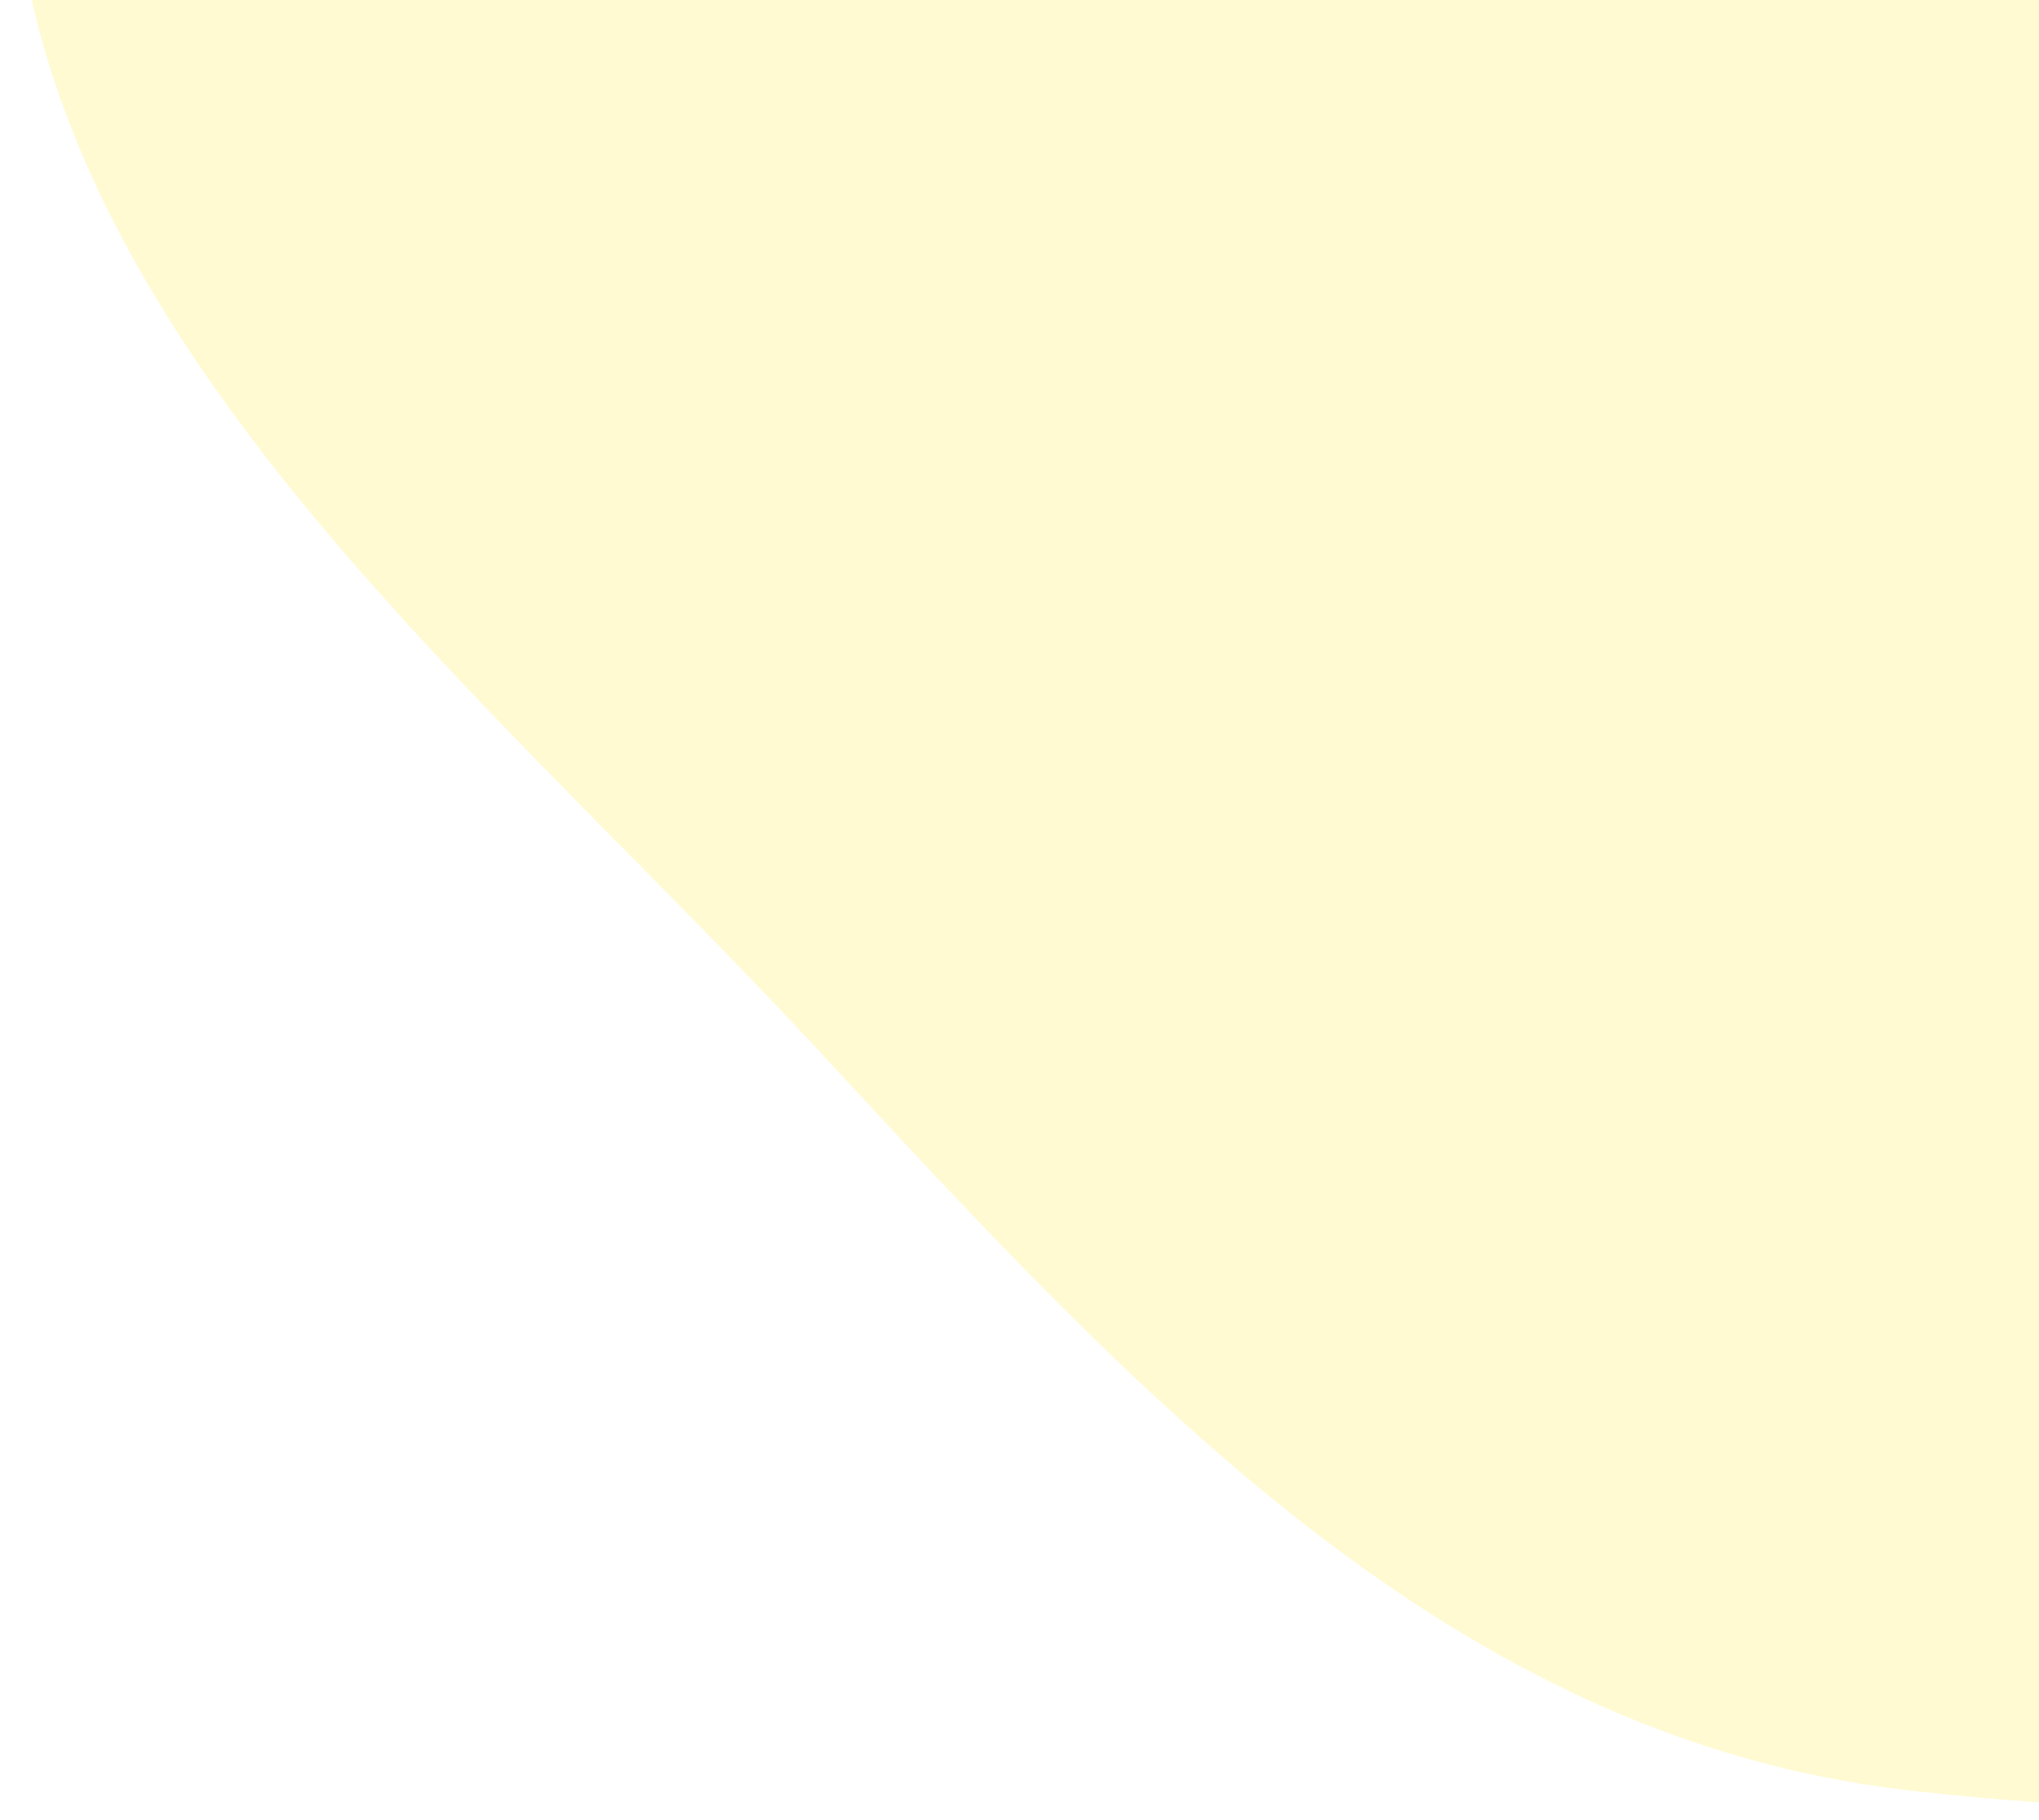
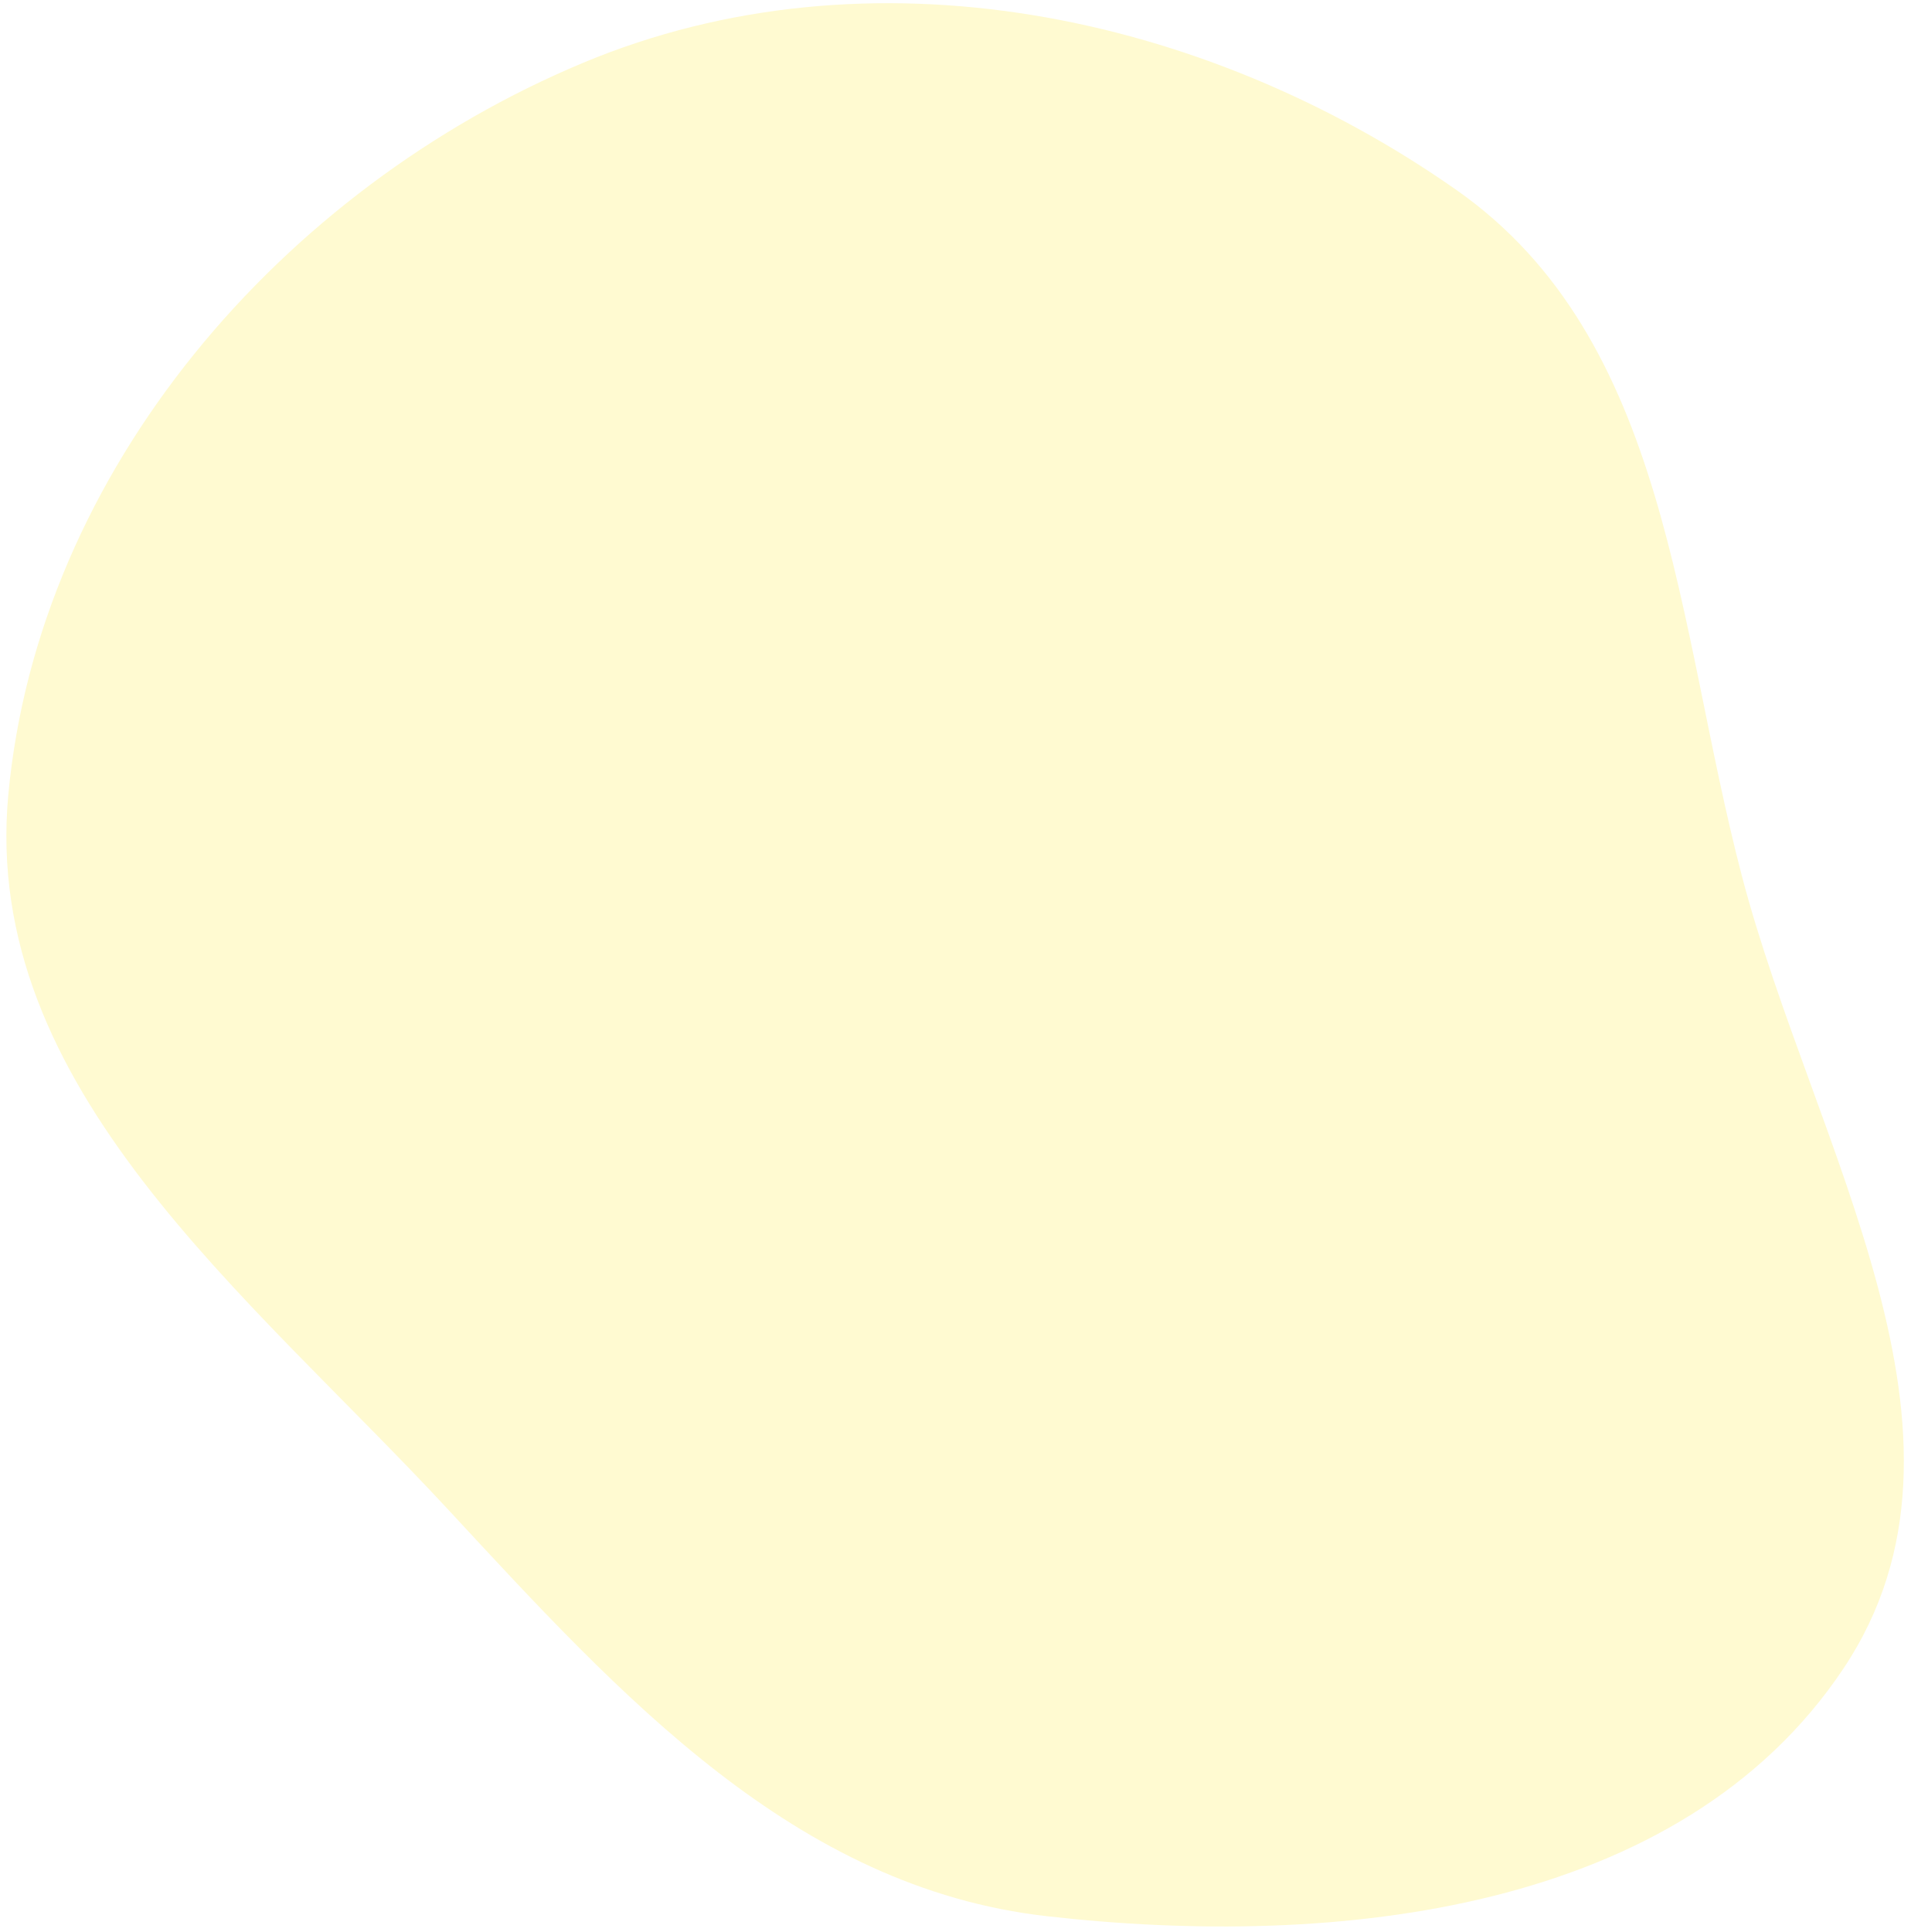
- <svg xmlns="http://www.w3.org/2000/svg" width="158" height="141" viewBox="0 0 158 141" fill="none">
-   <path fill-rule="evenodd" clip-rule="evenodd" d="M63.41 81.395C35.121 50.851 -2.682 21.782 1.173 -19.693C5.439 -65.599 39.854 -105.359 82.419 -123.133C122.797 -139.994 170.035 -130.256 205.822 -105.149C235.947 -84.014 236.823 -43.876 246.141 -8.271C256.17 30.051 282.521 70.811 260.501 103.779C237.538 138.159 188.991 143.432 147.931 138.768C112.318 134.723 87.751 107.677 63.41 81.395Z" fill="#FFFAD1" />
+ <svg xmlns="http://www.w3.org/2000/svg" width="270" height="273" viewBox="0 0 270 273" fill="none">
+   <path fill-rule="evenodd" clip-rule="evenodd" d="M63.41 213.395C35.121 182.851 -2.682 153.782 1.173 112.307C5.439 66.401 39.854 26.641 82.419 8.867C122.797 -7.994 170.035 1.744 205.822 26.851C235.947 47.986 236.823 88.124 246.141 123.729C256.17 162.051 282.521 202.811 260.501 235.779C237.539 270.159 188.991 275.432 147.931 270.768C112.318 266.723 87.751 239.677 63.41 213.395Z" fill="#FFFAD1" />
</svg>
